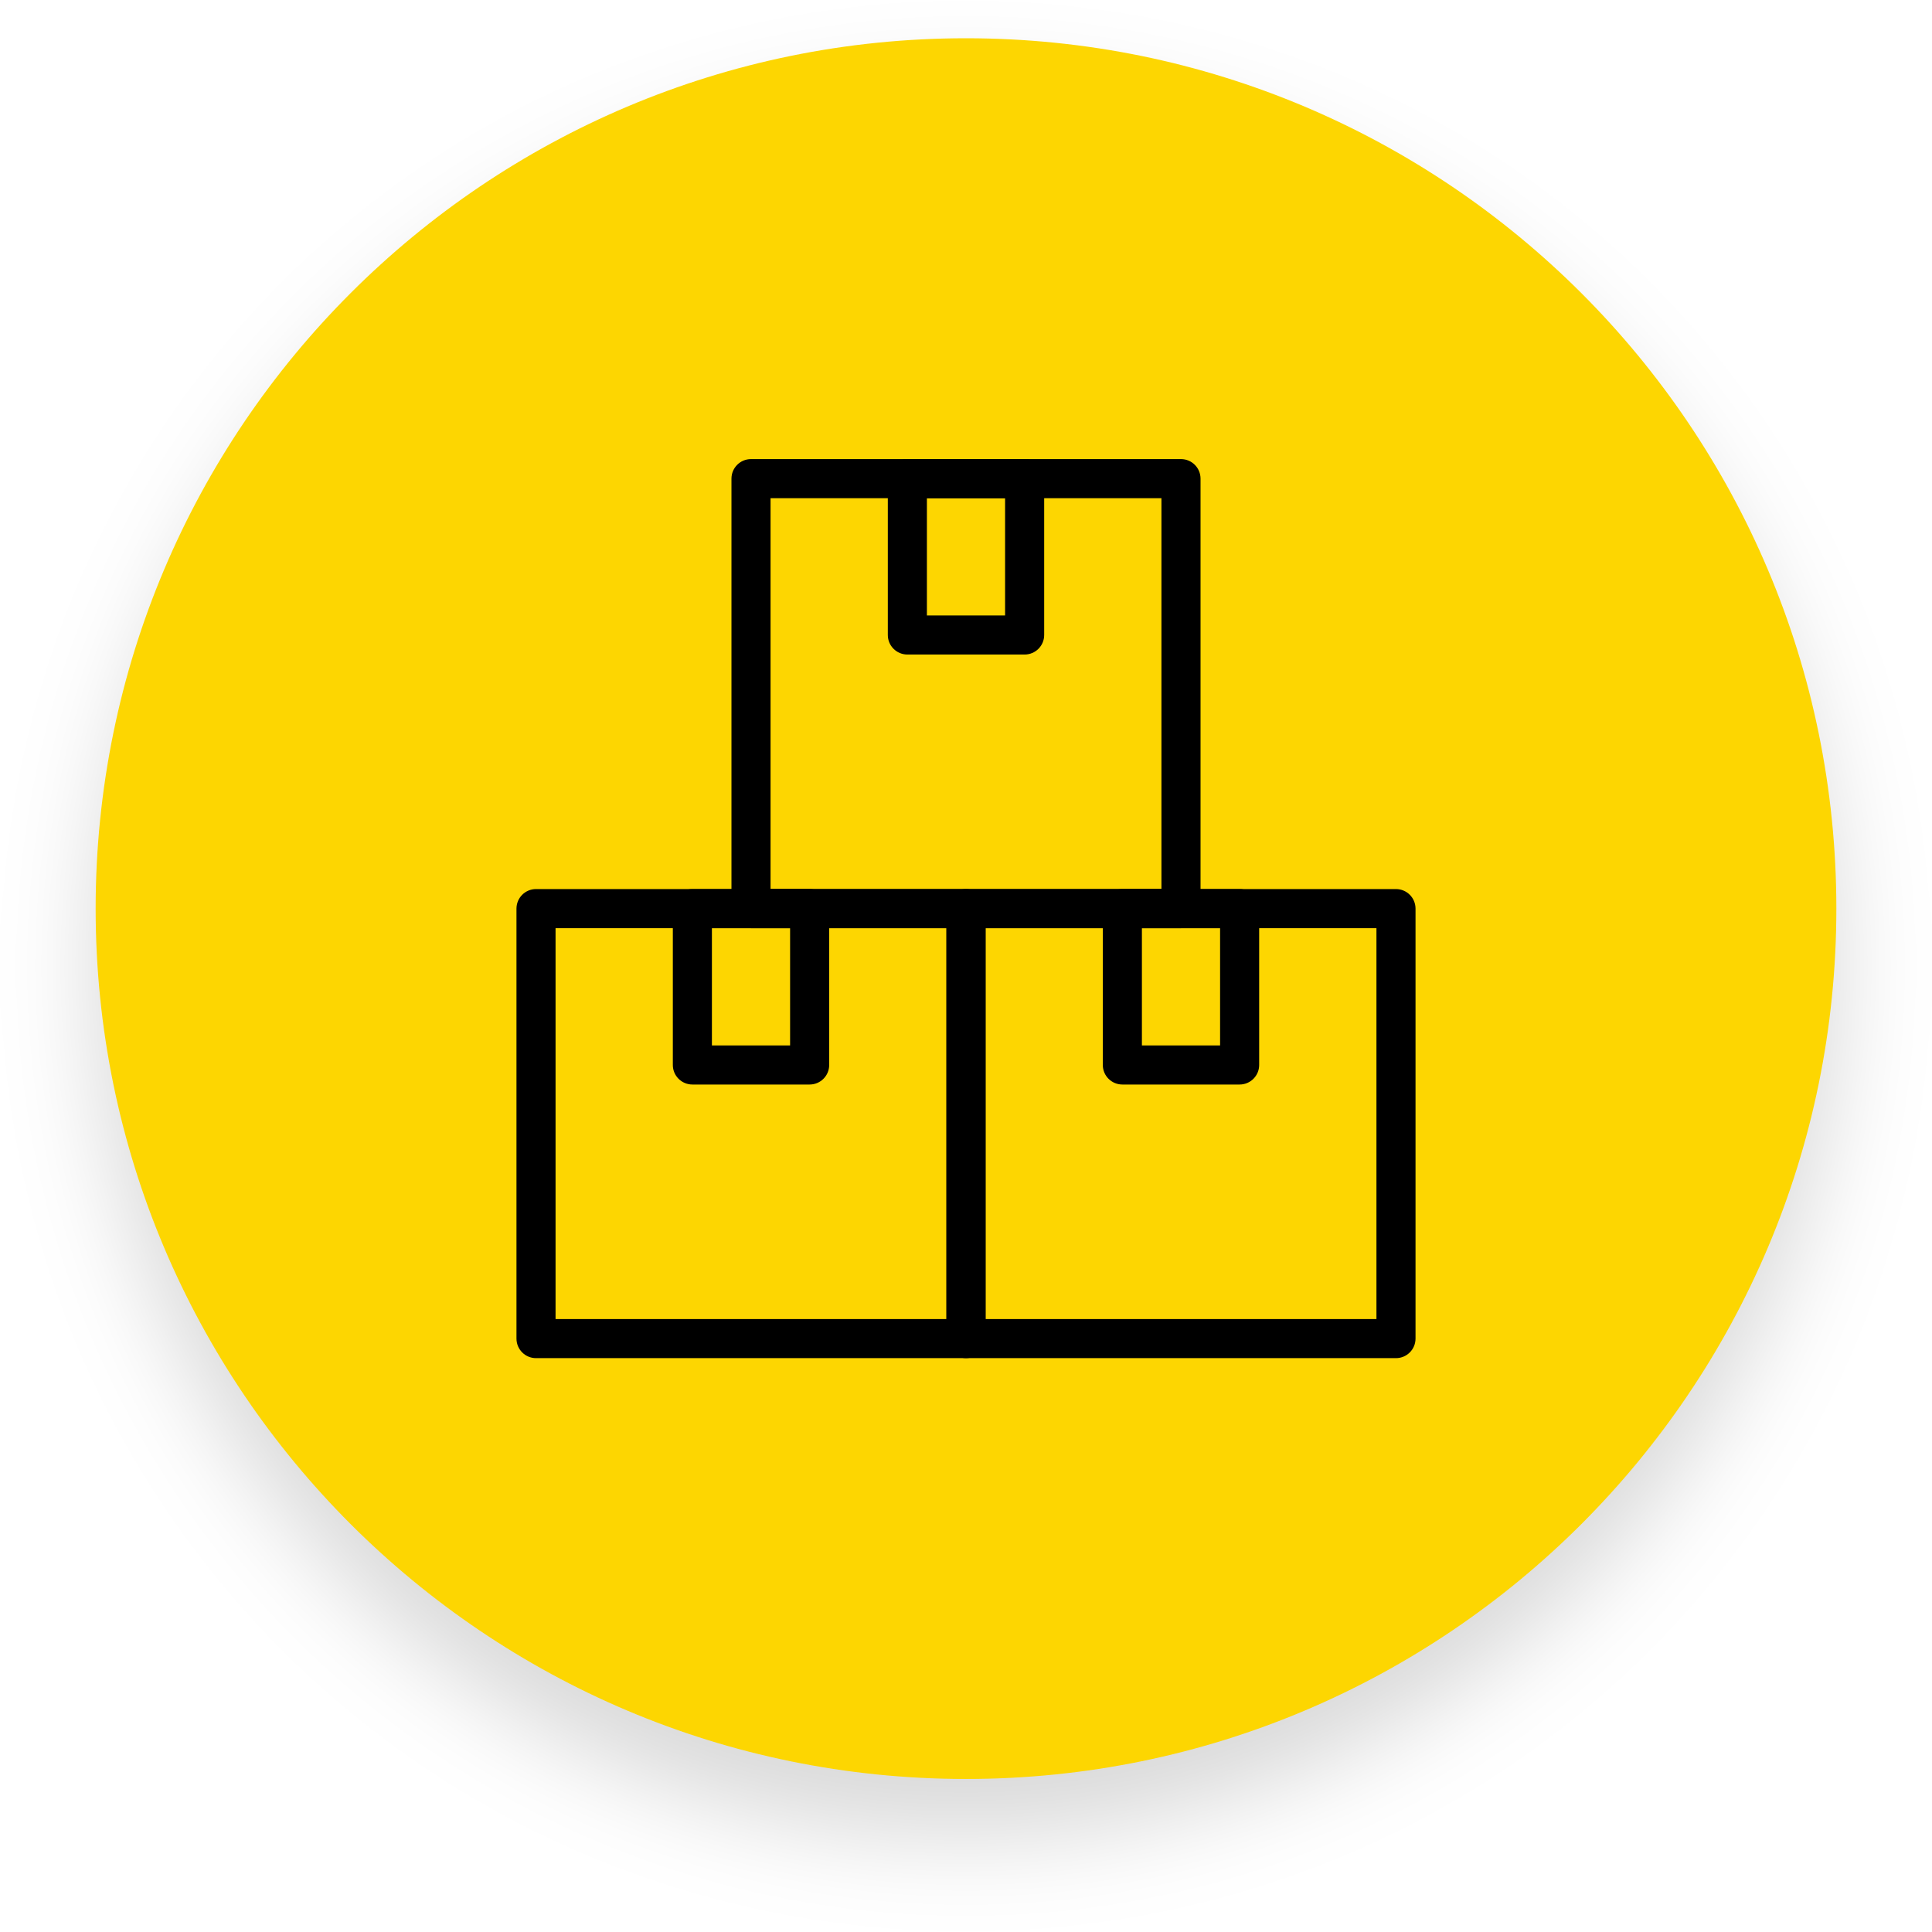
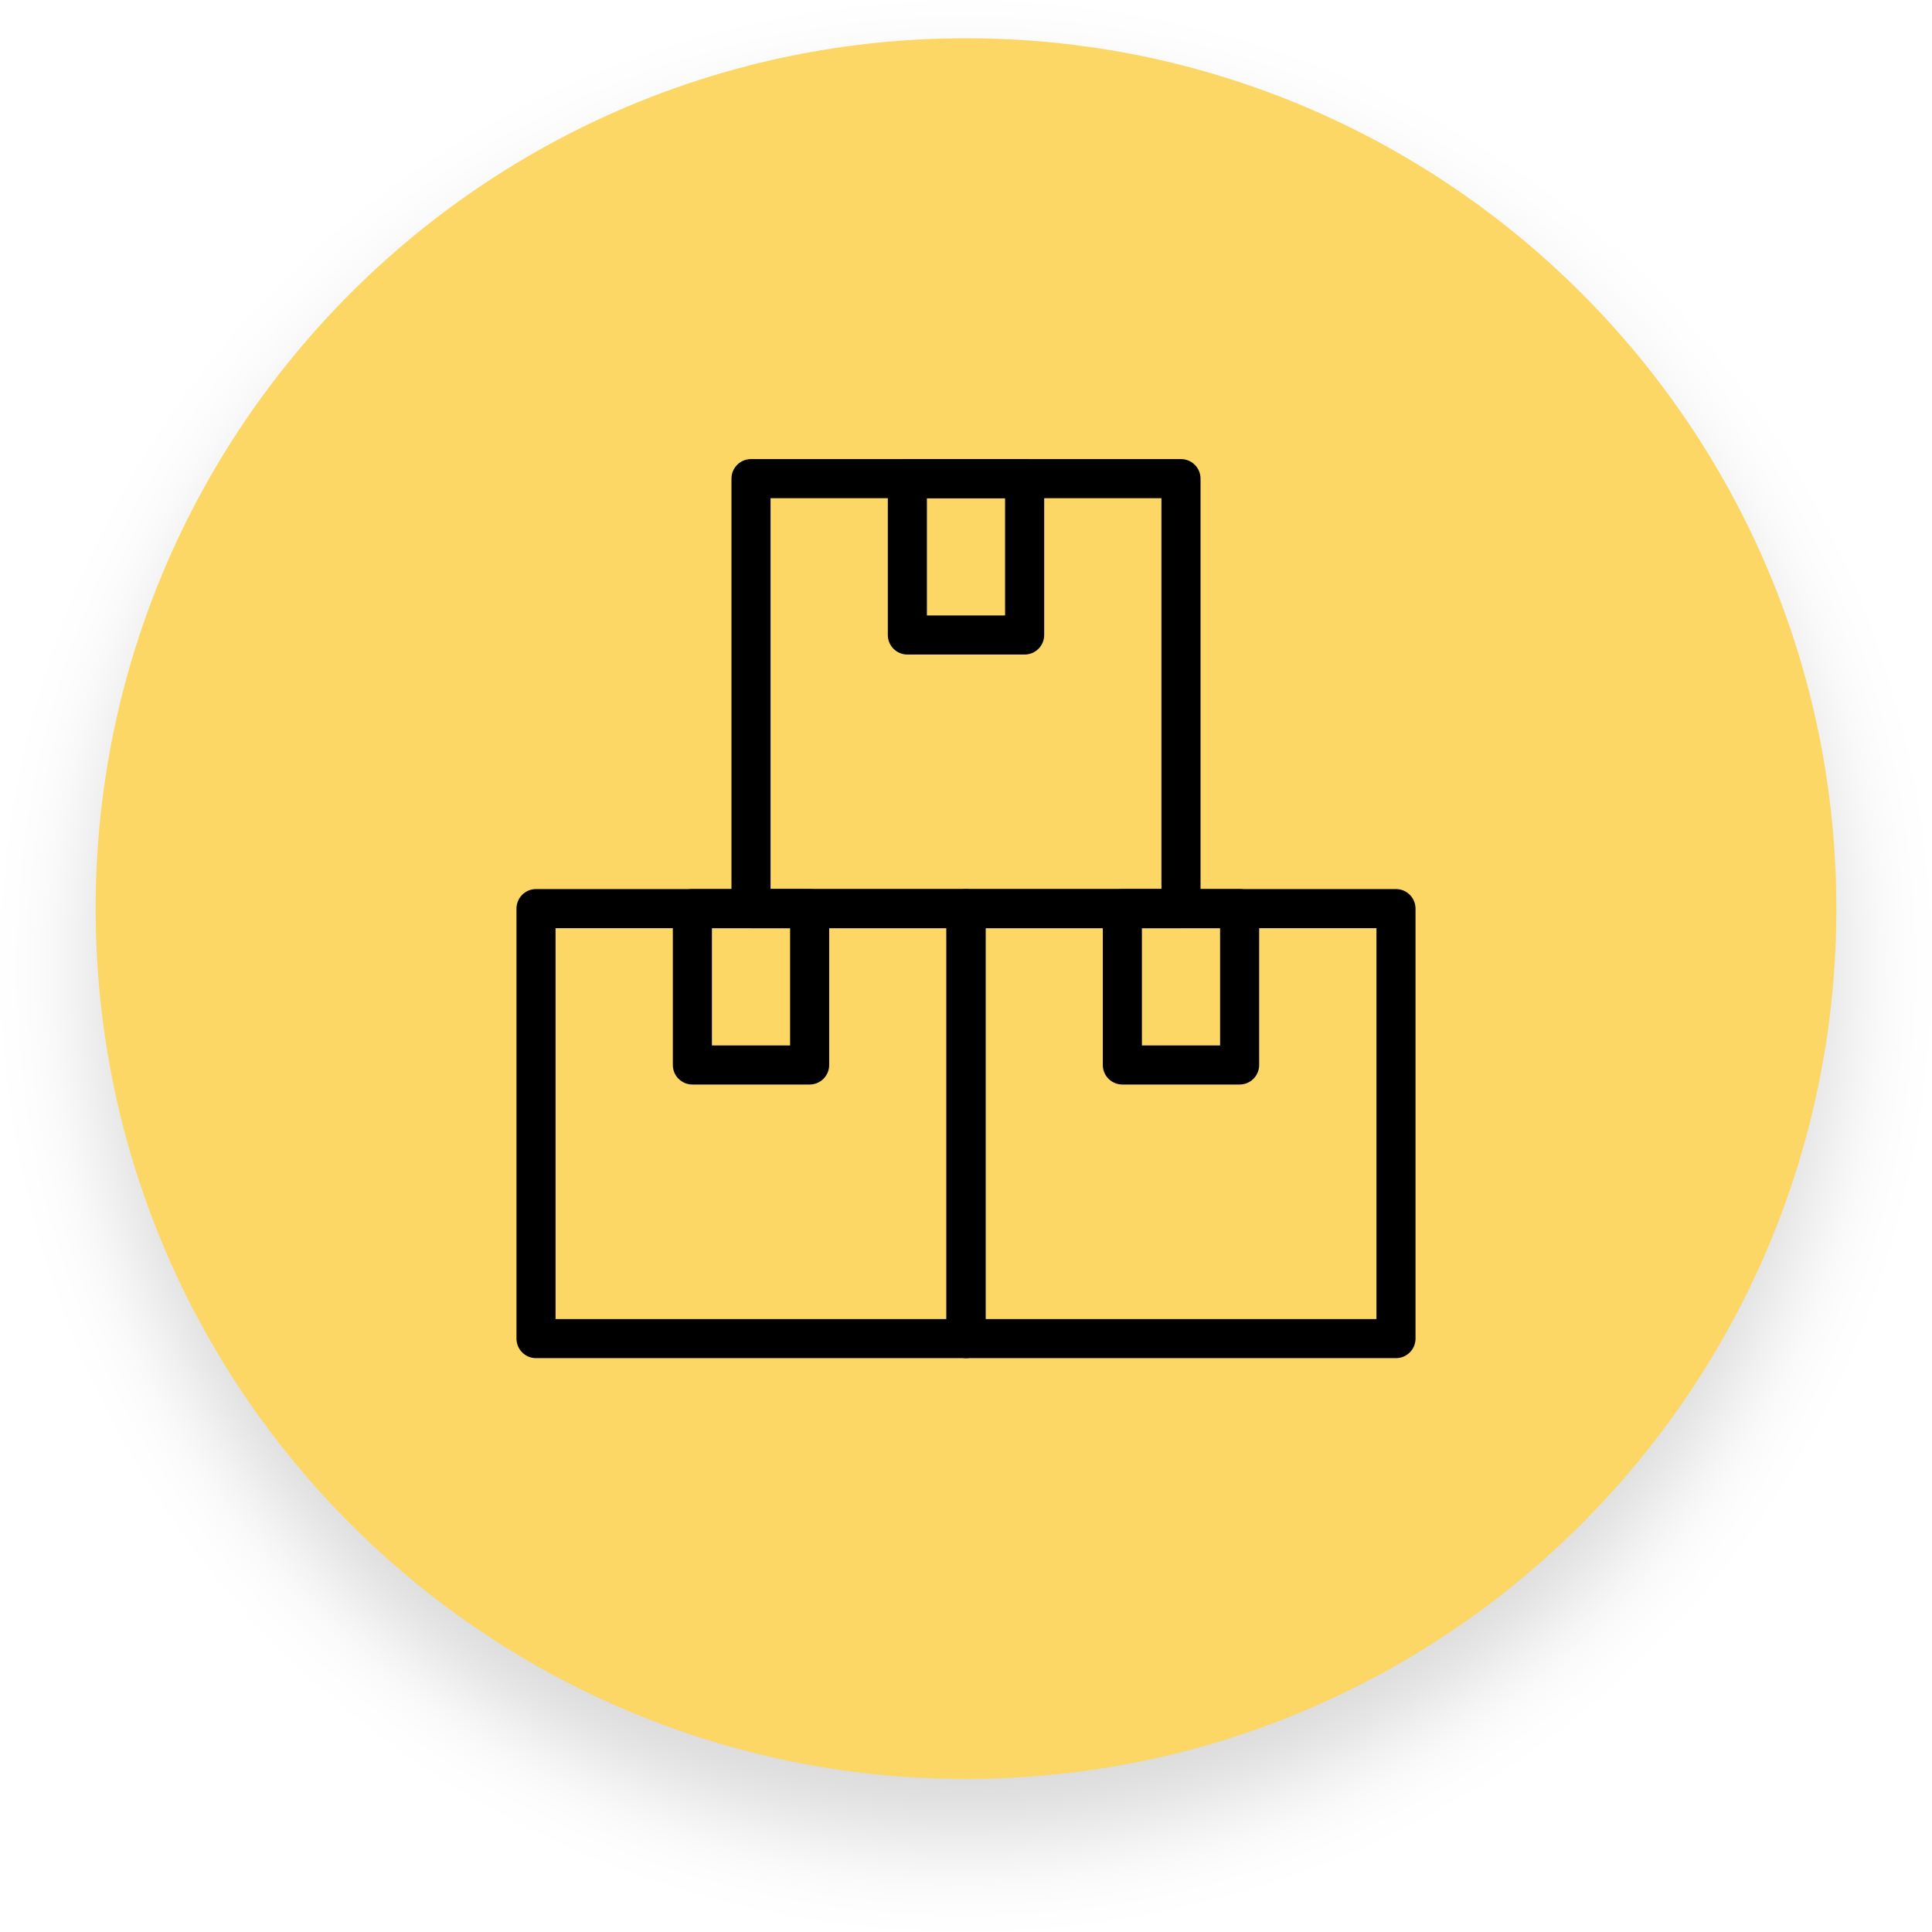
<svg xmlns="http://www.w3.org/2000/svg" width="101" height="101" viewBox="0 0 101 101" fill="none">
  <g filter="url(#filter0_d_5402_33184)">
-     <circle cx="50.5" cy="47.5" r="45.5" fill="#FDD601" />
+     <circle cx="50.5" cy="47.5" r="45.5" fill="#FCD766" />
  </g>
  <path d="M28.021 71H50.5C51.064 71 51.522 70.543 51.522 69.978V47.5C51.522 46.936 51.064 46.478 50.5 46.478H28.021C27.457 46.478 27 46.936 27 47.5V69.978C27 70.543 27.457 71 28.021 71ZM49.478 68.957H29.043V48.522H49.478V68.957Z" fill="black" />
  <path d="M39.261 48.522H61.739C62.303 48.522 62.761 48.064 62.761 47.5V25.022C62.761 24.458 62.303 24 61.739 24H39.261C38.697 24 38.239 24.458 38.239 25.022V47.5C38.239 48.064 38.697 48.522 39.261 48.522ZM60.717 46.478H40.282V26.044H60.717V46.478Z" fill="black" />
  <path d="M47.435 34.217H53.565C54.129 34.217 54.587 33.76 54.587 33.196V25.022C54.587 24.458 54.129 24 53.565 24H47.435C46.871 24 46.413 24.458 46.413 25.022V33.196C46.413 33.76 46.871 34.217 47.435 34.217ZM52.543 32.174H48.456V26.044H52.543V32.174Z" fill="black" />
  <path d="M36.196 56.696H42.326C42.89 56.696 43.348 56.238 43.348 55.674V47.5C43.348 46.936 42.89 46.478 42.326 46.478H36.196C35.632 46.478 35.174 46.936 35.174 47.5V55.674C35.174 56.238 35.632 56.696 36.196 56.696ZM41.304 54.652H37.217V48.522H41.304V54.652Z" fill="black" />
  <path d="M50.5 71H72.978C73.542 71 74 70.543 74 69.978V47.5C74 46.936 73.542 46.478 72.978 46.478H50.5C49.936 46.478 49.478 46.936 49.478 47.5V69.978C49.478 70.543 49.936 71 50.5 71ZM71.957 68.957H51.522V48.522H71.957V68.957Z" fill="black" />
  <path d="M58.674 56.696H64.804C65.368 56.696 65.826 56.238 65.826 55.674V47.5C65.826 46.936 65.368 46.478 64.804 46.478H58.674C58.11 46.478 57.652 46.936 57.652 47.5V55.674C57.652 56.238 58.11 56.696 58.674 56.696ZM63.783 54.652H59.696V48.522H63.783V54.652Z" fill="black" />
  <defs>
    <filter id="filter0_d_5402_33184" x="0" y="0" width="101" height="101" filterUnits="userSpaceOnUse" color-interpolation-filters="sRGB">
      <feFlood flood-opacity="0" result="BackgroundImageFix" />
      <feColorMatrix in="SourceAlpha" type="matrix" values="0 0 0 0 0 0 0 0 0 0 0 0 0 0 0 0 0 0 127 0" result="hardAlpha" />
      <feOffset dy="3" />
      <feGaussianBlur stdDeviation="2.5" />
      <feColorMatrix type="matrix" values="0 0 0 0 0 0 0 0 0 0 0 0 0 0 0 0 0 0 0.15 0" />
      <feBlend mode="normal" in2="BackgroundImageFix" result="effect1_dropShadow_5402_33184" />
      <feBlend mode="normal" in="SourceGraphic" in2="effect1_dropShadow_5402_33184" result="shape" />
    </filter>
  </defs>
</svg>
